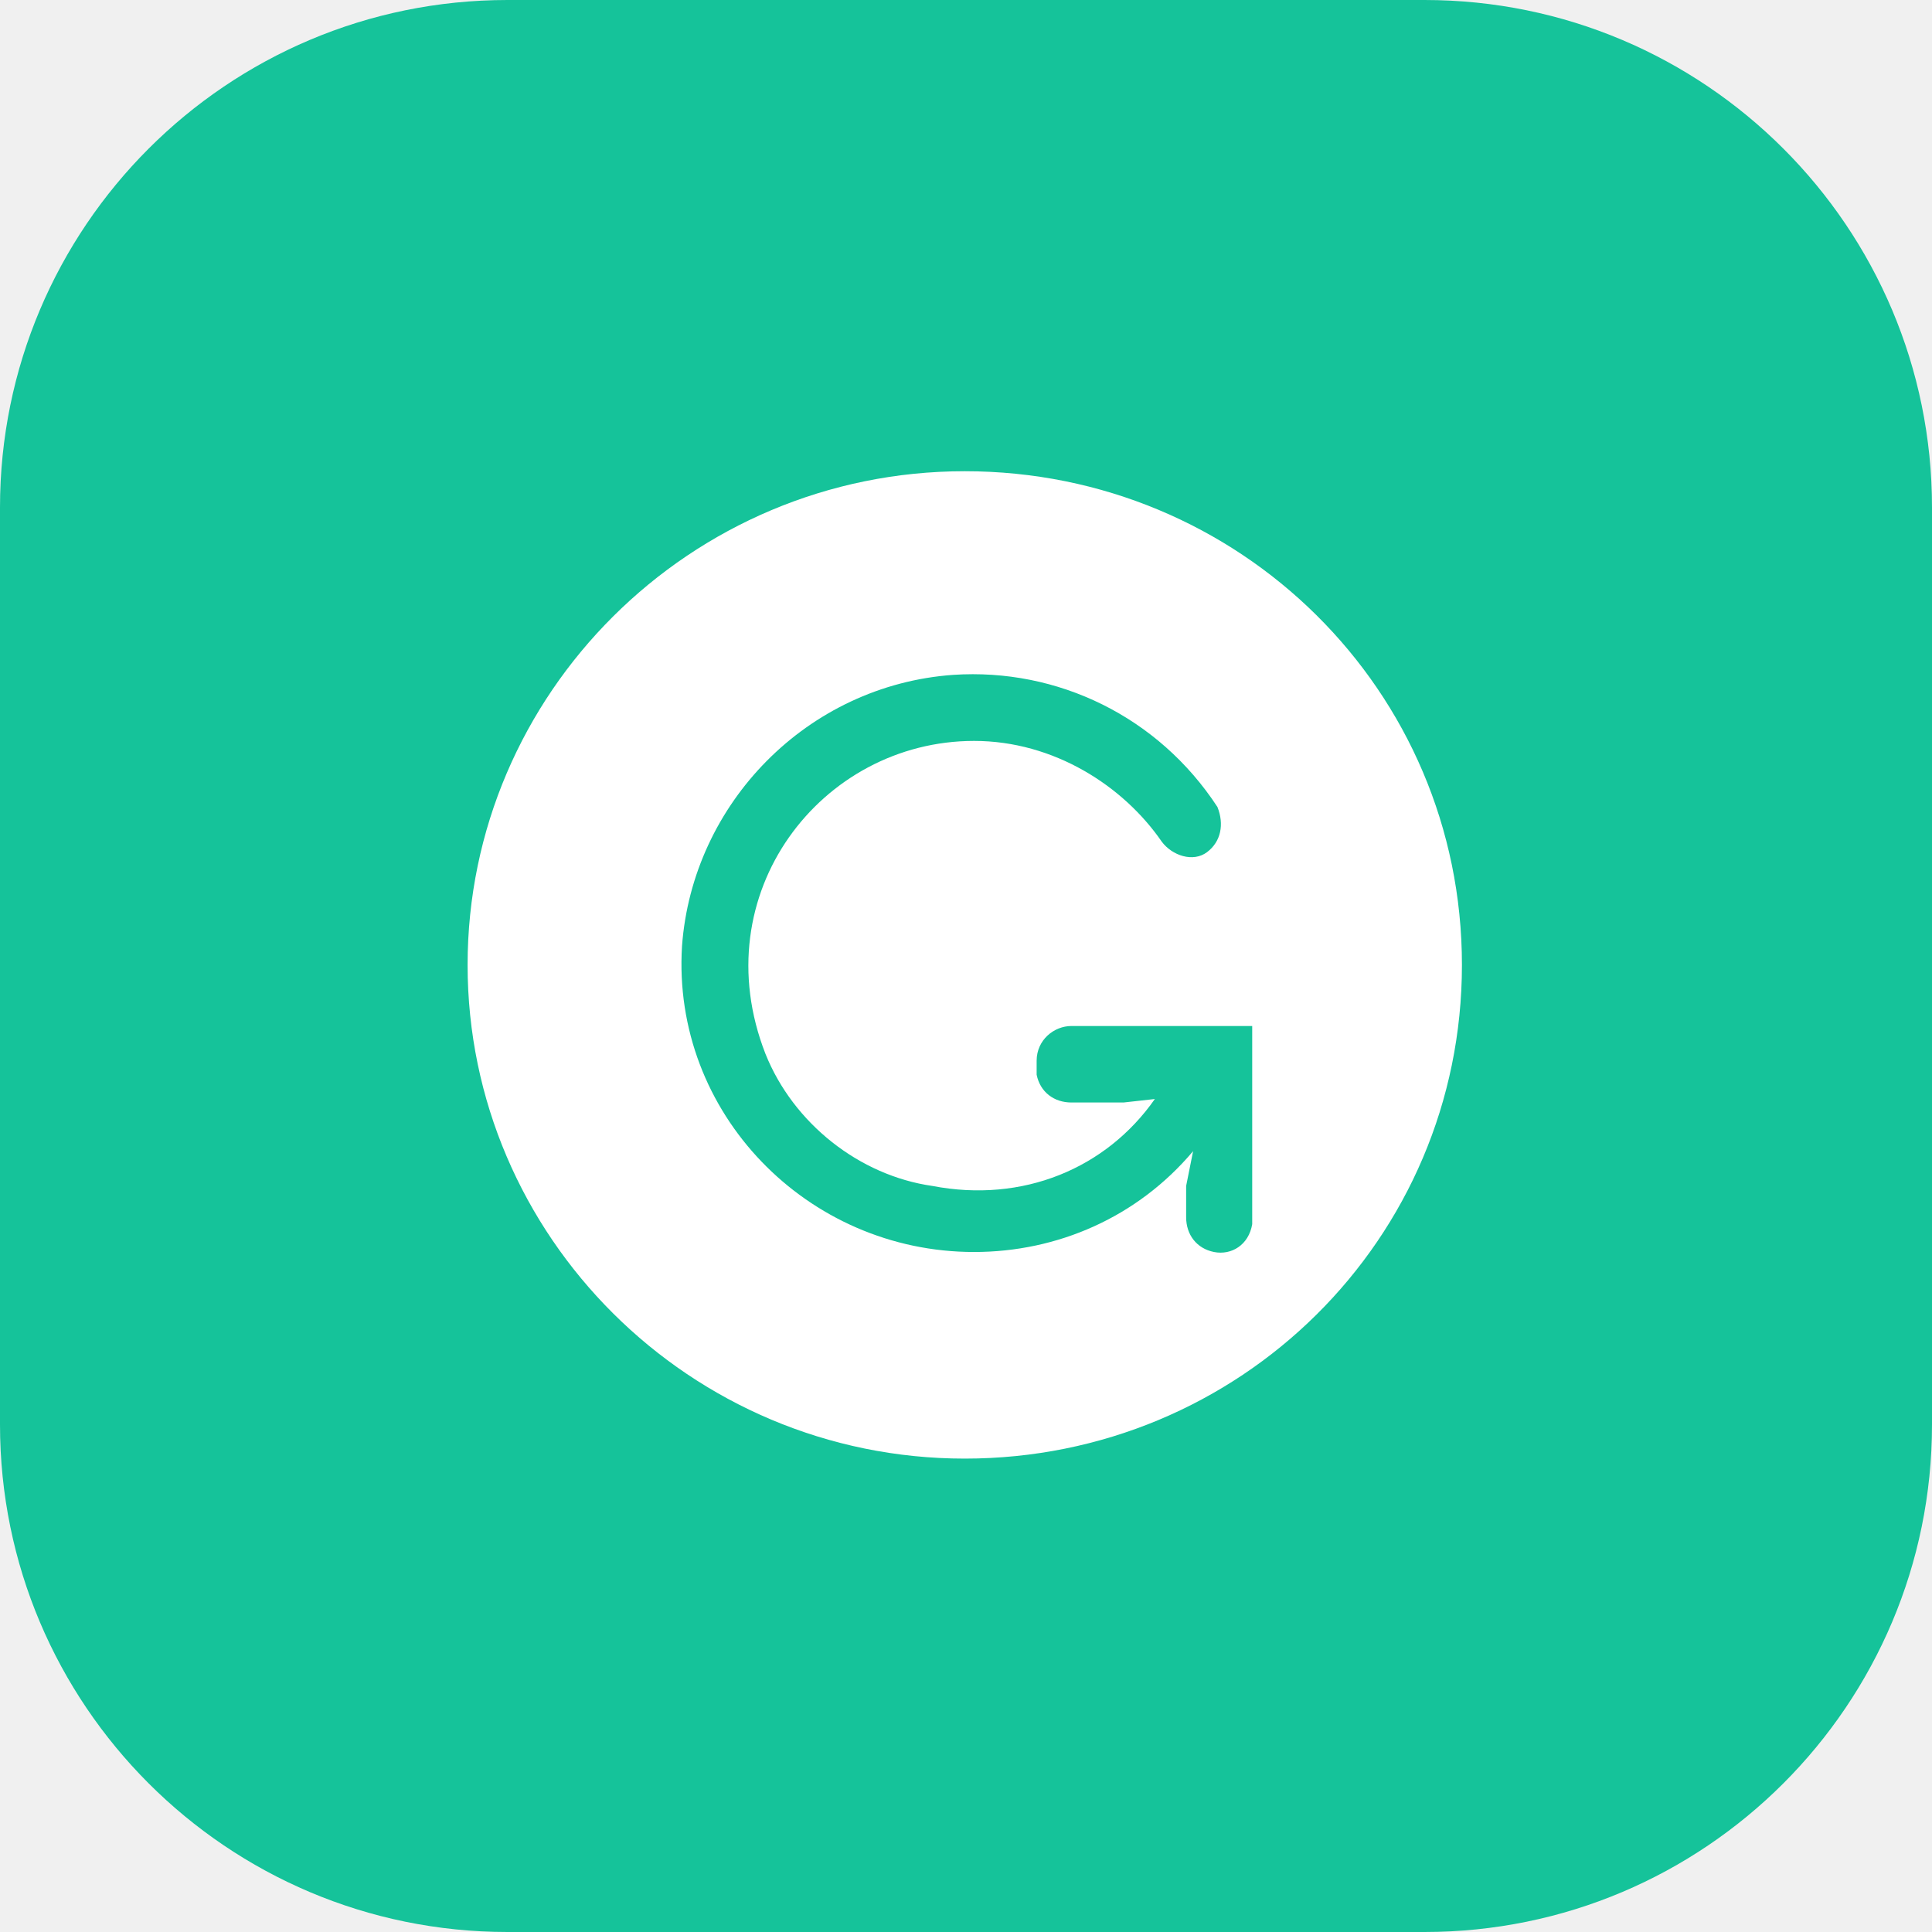
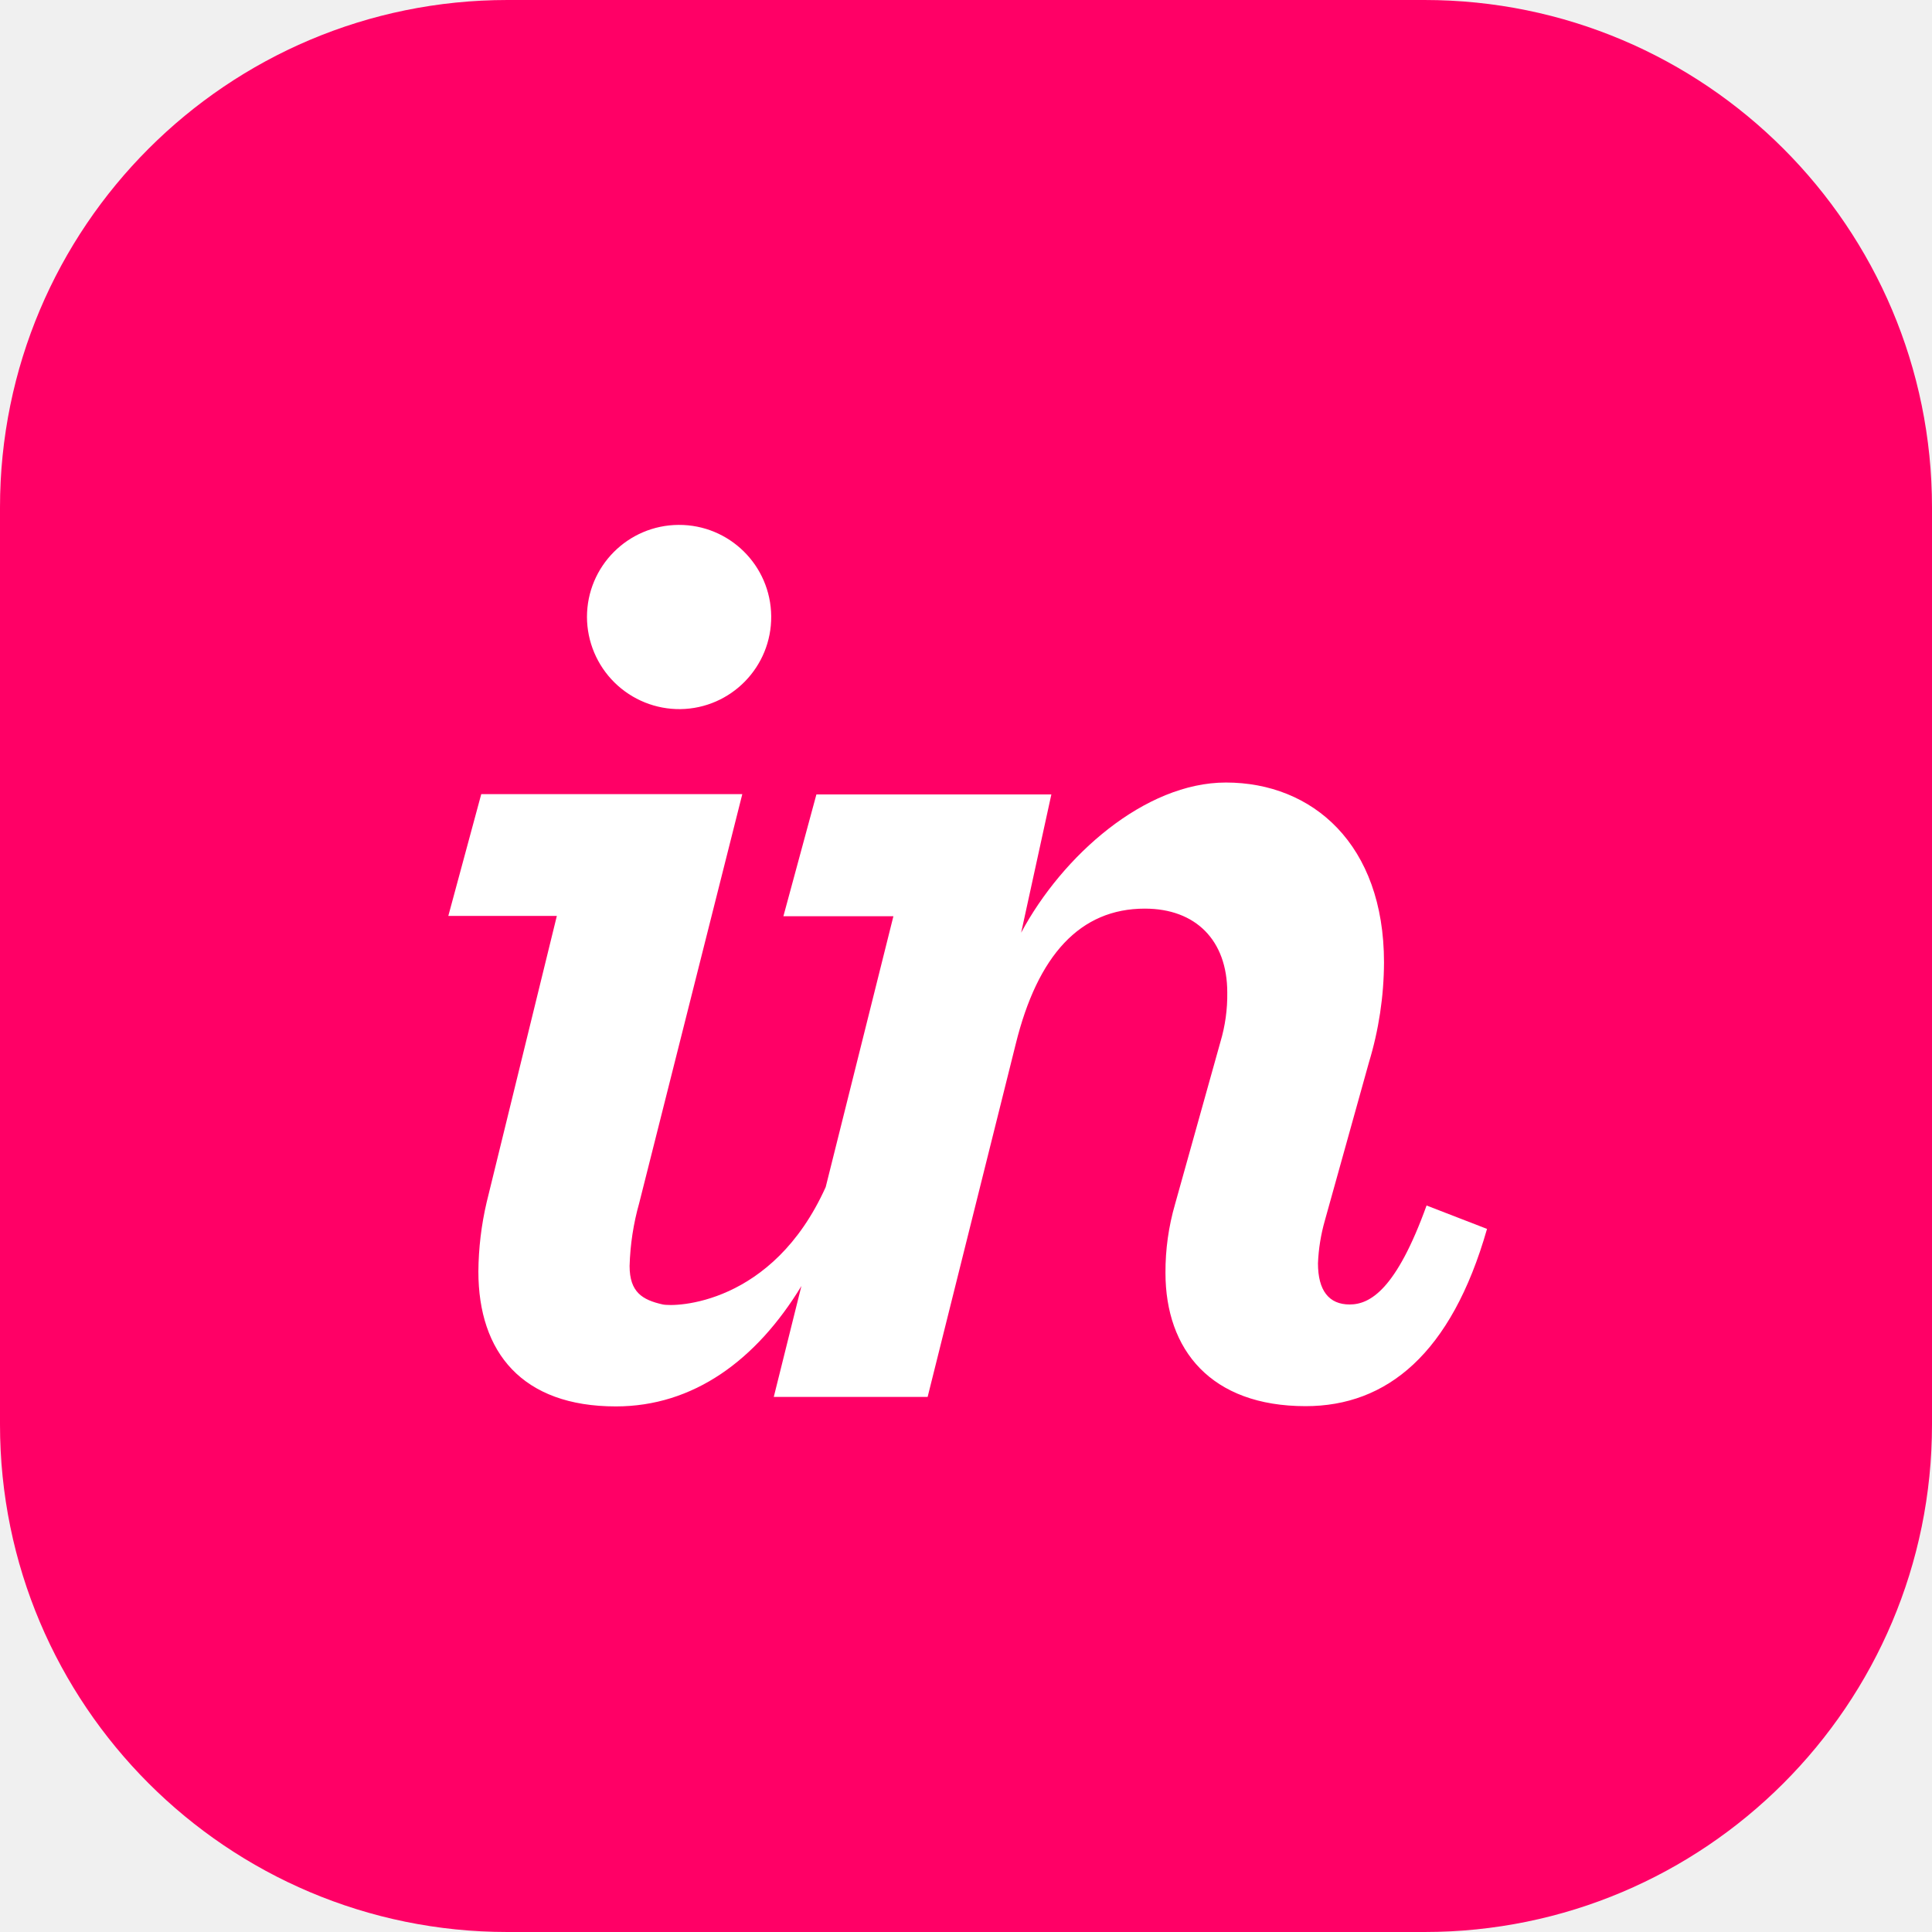
<svg xmlns="http://www.w3.org/2000/svg" width="533" height="533" viewBox="0 0 533 533" fill="none">
-   <rect width="533" height="533" rx="140" fill="#15C39A" />
-   <path fill-rule="evenodd" clip-rule="evenodd" d="M403.318 266.2C403.318 341.973 341.932 402.4 266.159 402.4C190.386 402.4 129 341.014 129 266.2C129 191.386 190.386 130 266.159 130C341.932 130 403.318 190.427 403.318 266.2Z" fill="white" />
-   <path fill-rule="evenodd" clip-rule="evenodd" d="M285.989 296.484C286.949 301.279 290.785 304.157 295.581 304.157H309.968L318.601 303.198C305.173 322.381 282.153 331.972 257.215 327.177C237.073 324.299 218.849 309.912 211.175 290.729C193.911 246.608 226.522 204.405 268.725 204.405C290.785 204.405 309.968 216.874 320.519 232.22C323.396 236.057 329.151 237.975 332.988 235.098C336.825 232.22 337.784 227.424 335.865 222.629C319.56 197.691 291.744 184.262 262.97 186.181C222.685 189.058 191.033 221.67 188.156 260.995C185.278 307.034 222.685 345.4 268.725 345.4C291.744 345.4 313.805 335.809 329.151 317.585L327.233 327.177V335.809C327.233 340.605 330.111 344.441 334.906 345.4C339.702 346.36 344.498 343.482 345.457 337.727C345.457 336.768 345.457 336.768 345.457 335.809V283.055H295.581C290.785 283.055 285.989 286.892 285.989 292.647C285.989 294.565 285.989 295.524 285.989 296.484Z" fill="#15C39A" />
+   <rect width="533" height="533" rx="140" fill="#FF0066" />
+   <path d="M187.719 195.632C201.704 195.429 212.896 183.962 212.761 169.976C212.624 155.988 201.213 144.741 187.225 144.809C173.237 144.876 161.935 156.232 161.934 170.22C161.945 173.585 162.622 176.915 163.927 180.018C165.231 183.12 167.137 185.934 169.534 188.296C171.931 190.659 174.772 192.524 177.893 193.783C181.014 195.042 184.354 195.67 187.719 195.632ZM134.255 331.689C132.791 337.947 132.027 344.348 131.975 350.774C131.975 373.145 144.106 388 169.892 388C191.274 388 208.623 375.302 221.092 354.788L213.469 385.383H255.914L280.198 288.112C286.263 263.458 298.006 250.672 315.833 250.672C329.857 250.672 338.578 259.39 338.578 273.805C338.647 278.425 338.008 283.029 336.685 287.458L324.18 332.185C322.392 338.345 321.499 344.729 321.529 351.143C321.529 372.366 334.034 387.931 360.189 387.931C382.562 387.931 400.389 373.534 410.241 339.029L393.562 332.573C385.215 355.706 378.018 359.879 372.339 359.879C366.662 359.879 363.602 356.097 363.602 348.508C363.766 344.526 364.401 340.578 365.495 336.746L377.645 293.154C380.373 284.191 381.779 274.878 381.819 265.51C381.819 232.897 362.099 215.884 338.206 215.884C315.833 215.884 293.091 236.062 281.718 257.304L290.047 219.173H225.229L216.122 252.776H246.471L227.795 327.48C213.115 360.093 186.163 360.624 182.785 359.864C177.231 358.606 173.693 356.503 173.693 349.25C173.856 343.38 174.747 337.553 176.346 331.902L204.785 219.085H132.769L123.68 252.688H153.621L134.255 331.689Z" fill="white" />
</svg>
